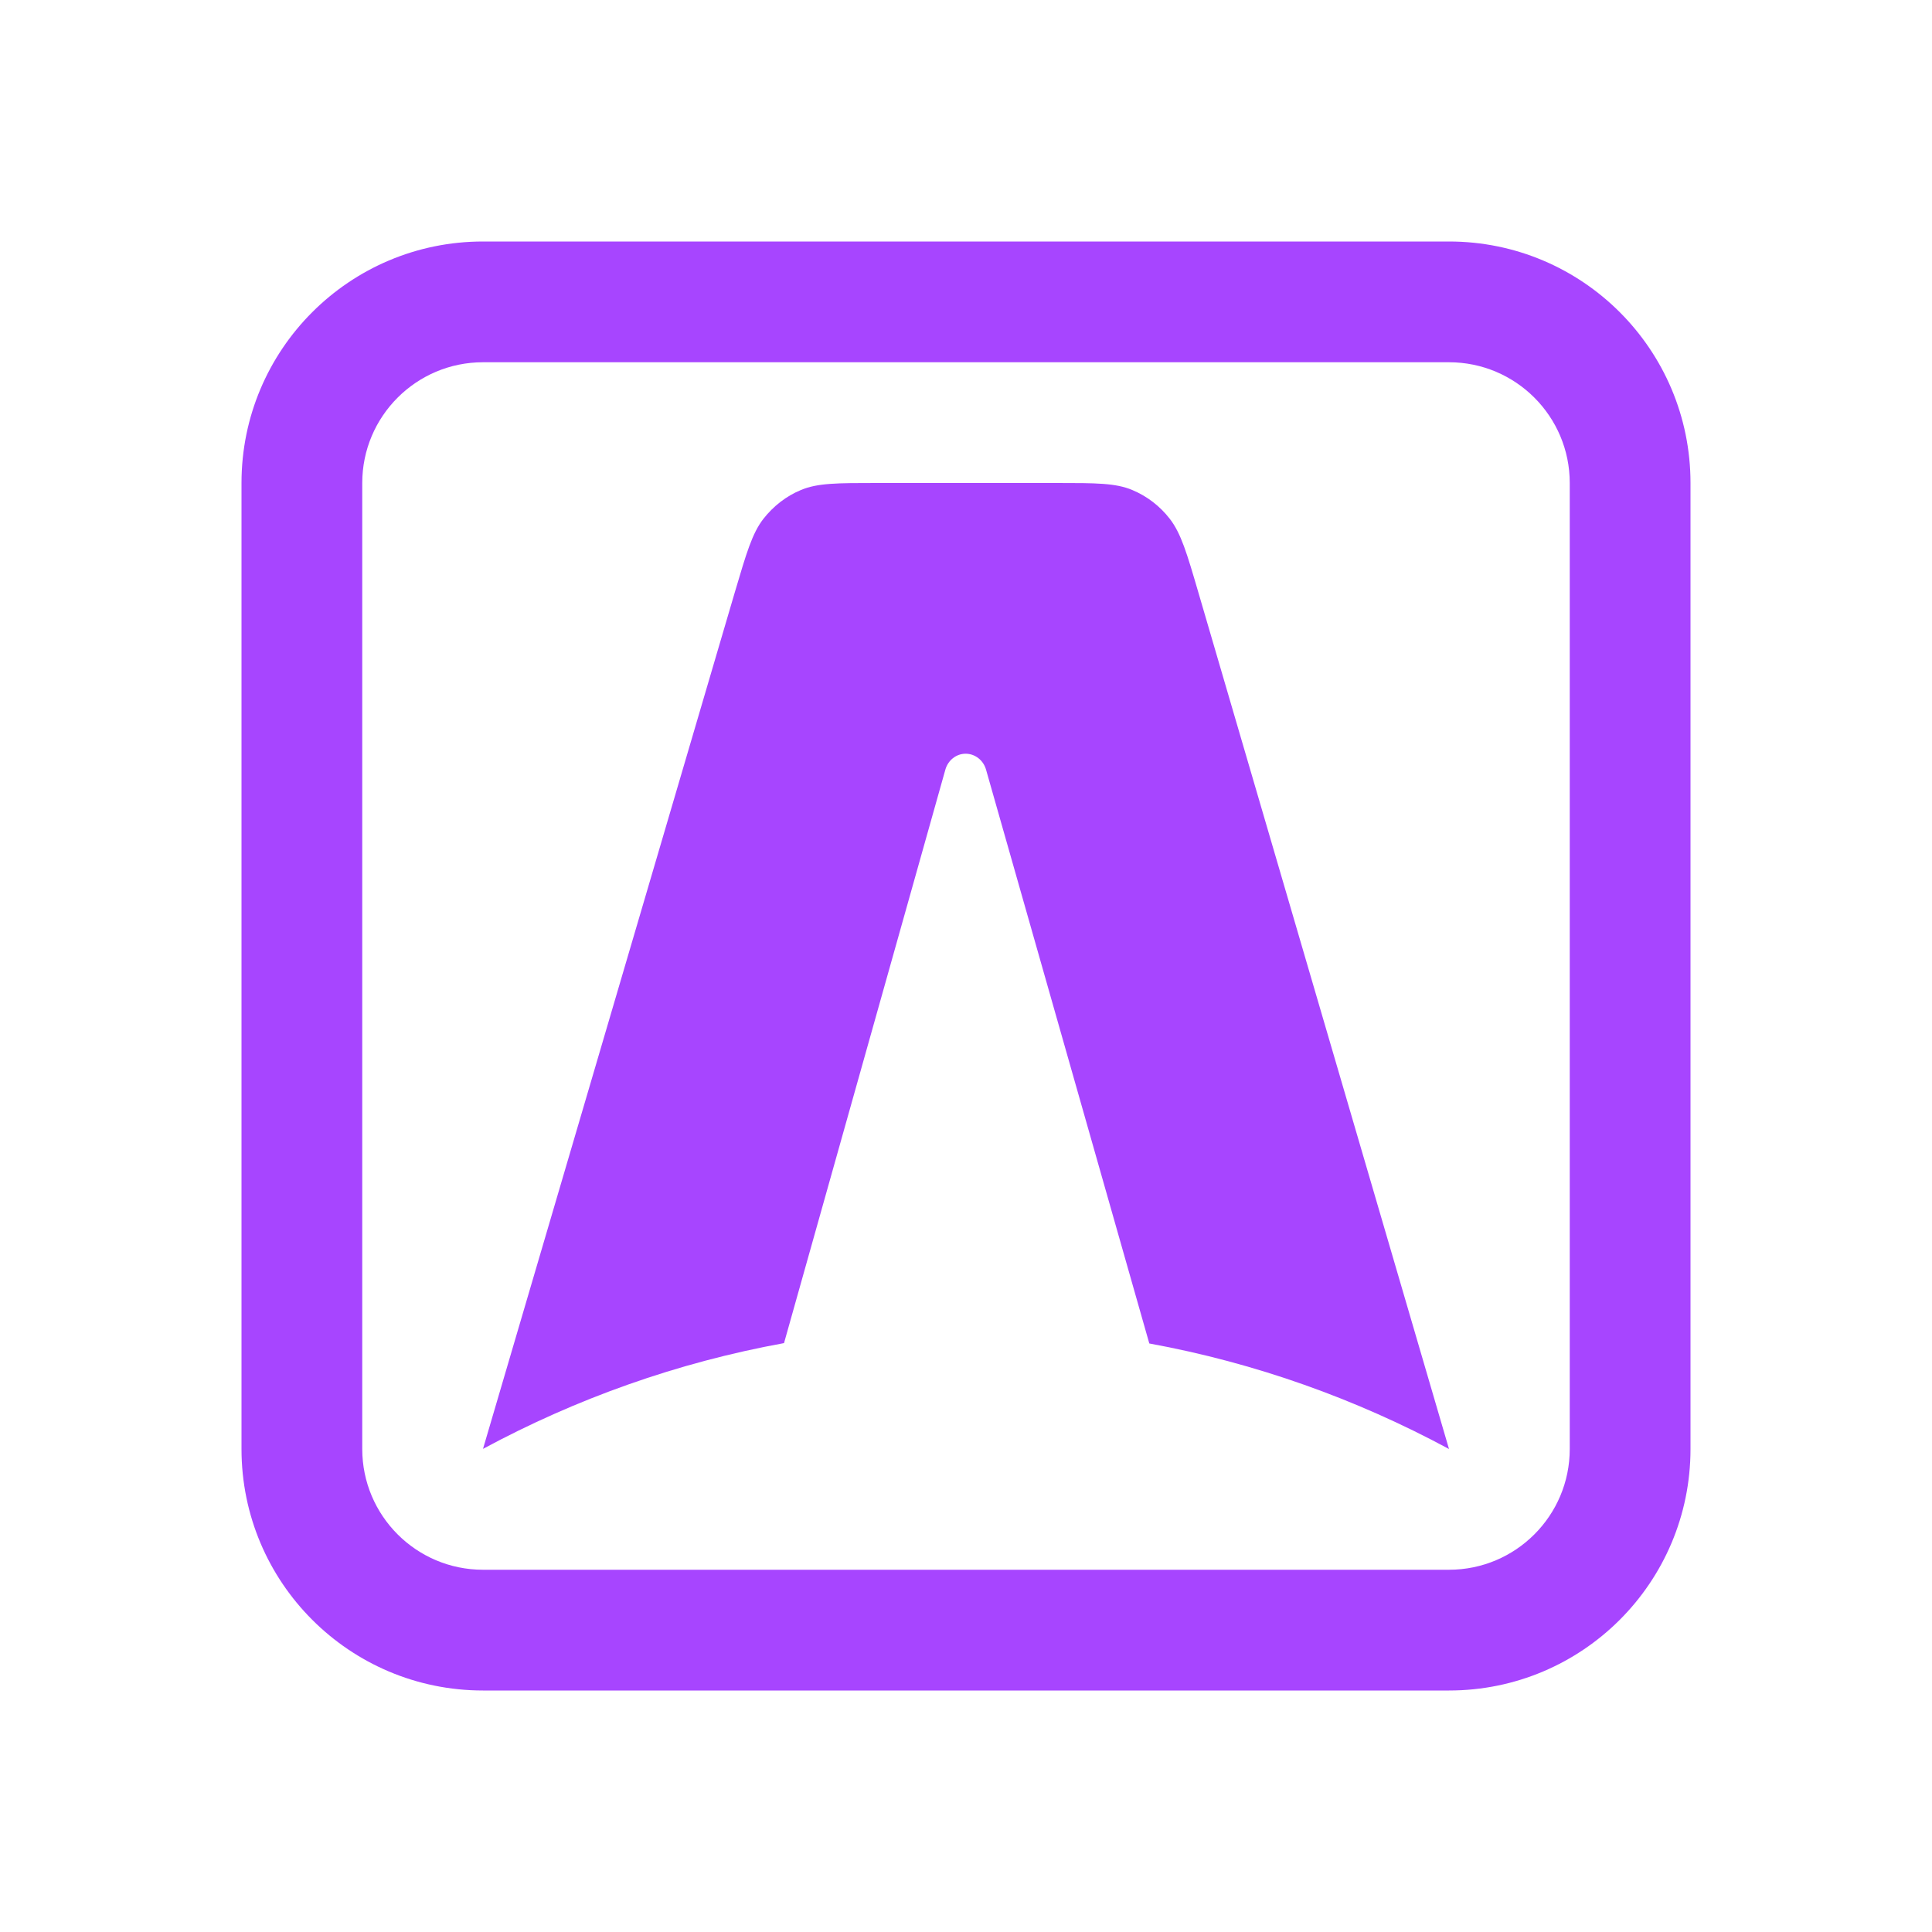
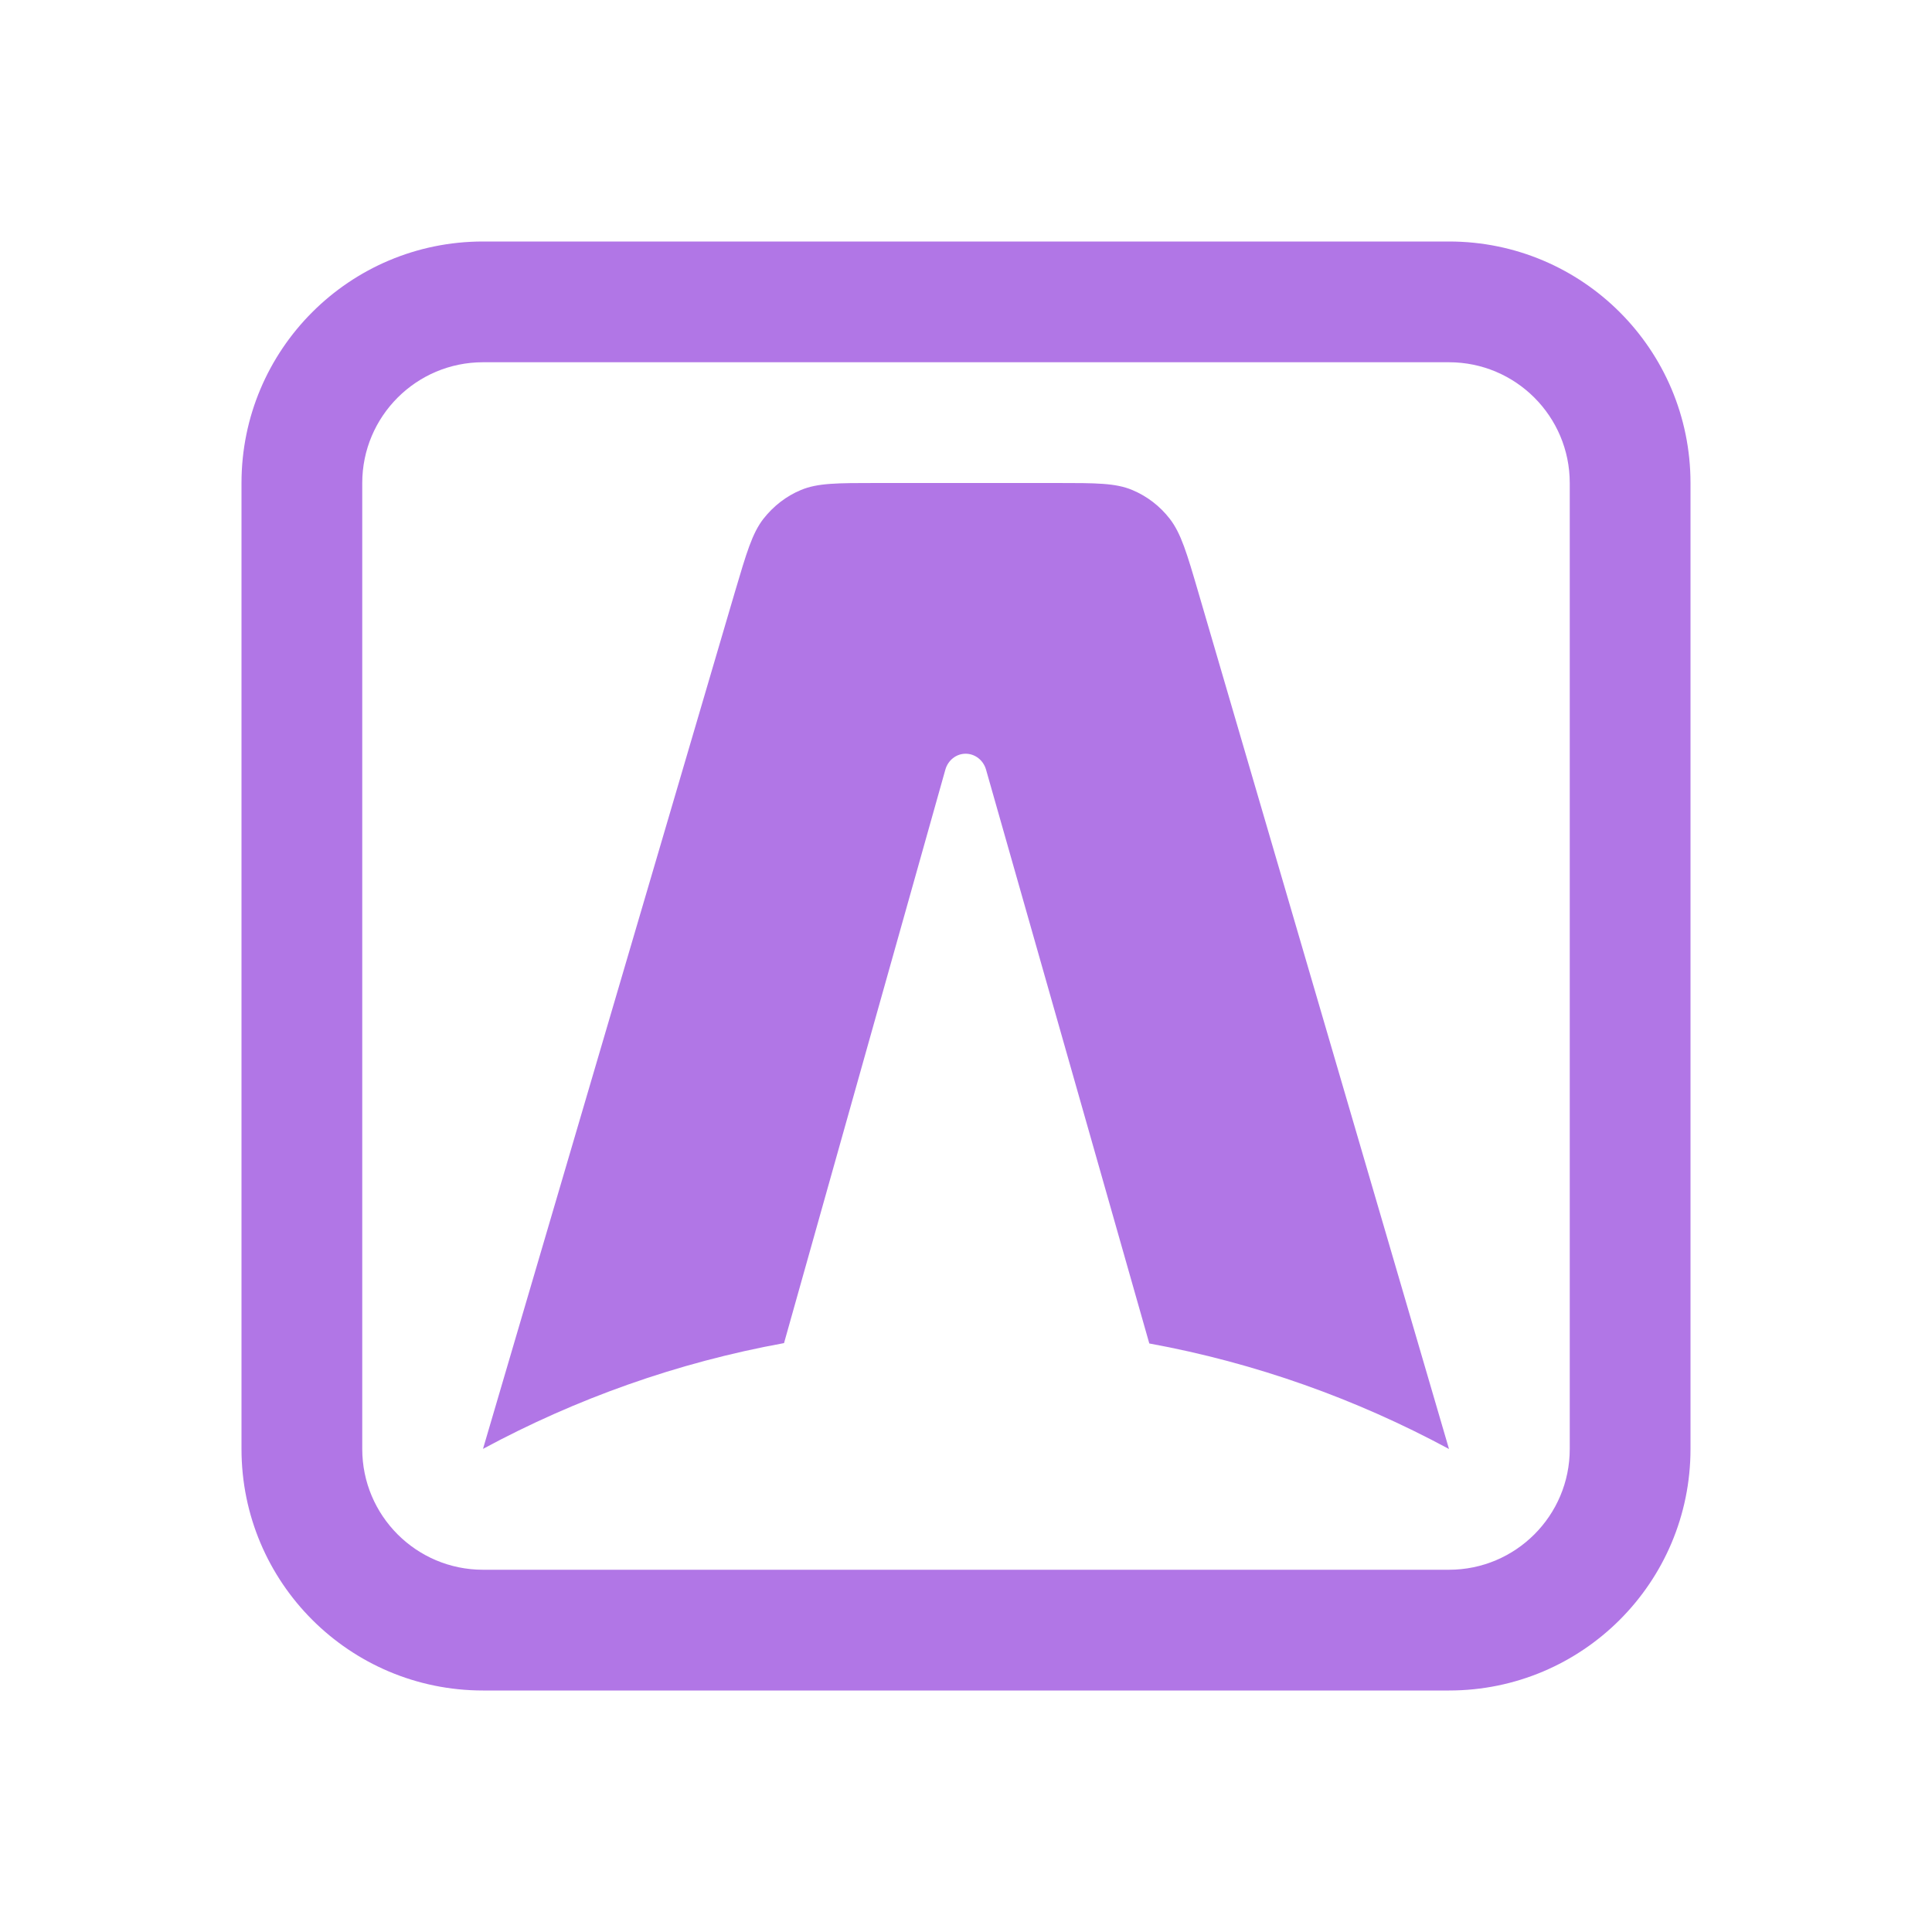
<svg xmlns="http://www.w3.org/2000/svg" width="16" height="16" viewBox="0 0 16 16" fill="none">
-   <path fill-rule="evenodd" clip-rule="evenodd" d="M4 3H12C12.552 3 13 3.448 13 4V12C13 12.552 12.552 13 12 13H4C3.448 13 3 12.552 3 12V4C3 3.448 3.448 3 4 3ZM2 4C2 2.895 2.895 2 4 2H12C13.105 2 14 2.895 14 4V12C14 13.105 13.105 14 12 14H4C2.895 14 2 13.105 2 12V4ZM9.924 4.905C9.829 4.58 9.781 4.418 9.688 4.297C9.606 4.191 9.499 4.109 9.377 4.058C9.239 4 9.076 4 8.75 4H7.26C6.934 4 6.771 4 6.633 4.058C6.512 4.108 6.405 4.191 6.322 4.297C6.229 4.417 6.182 4.579 6.086 4.903L4 11.999C4.771 11.583 5.609 11.284 6.493 11.123L7.829 6.374C7.851 6.296 7.919 6.242 7.997 6.242C8.075 6.242 8.144 6.296 8.166 6.374L9.518 11.126C10.398 11.287 11.232 11.586 12 12L9.924 4.905L9.924 4.905Z" fill="#A745FF" />
+   <path fill-rule="evenodd" clip-rule="evenodd" d="M4 3H12C12.552 3 13 3.448 13 4V12C13 12.552 12.552 13 12 13H4C3.448 13 3 12.552 3 12V4C3 3.448 3.448 3 4 3ZM2 4C2 2.895 2.895 2 4 2H12C13.105 2 14 2.895 14 4V12C14 13.105 13.105 14 12 14H4C2.895 14 2 13.105 2 12V4ZM9.924 4.905C9.829 4.58 9.781 4.418 9.688 4.297C9.606 4.191 9.499 4.109 9.377 4.058C9.239 4 9.076 4 8.75 4H7.26C6.934 4 6.771 4 6.633 4.058C6.512 4.108 6.405 4.191 6.322 4.297C6.229 4.417 6.182 4.579 6.086 4.903L4 11.999C4.771 11.583 5.609 11.284 6.493 11.123L7.829 6.374C7.851 6.296 7.919 6.242 7.997 6.242C8.075 6.242 8.144 6.296 8.166 6.374L9.518 11.126C10.398 11.287 11.232 11.586 12 12L9.924 4.905L9.924 4.905Z" fill="#B176E6" />
</svg>
